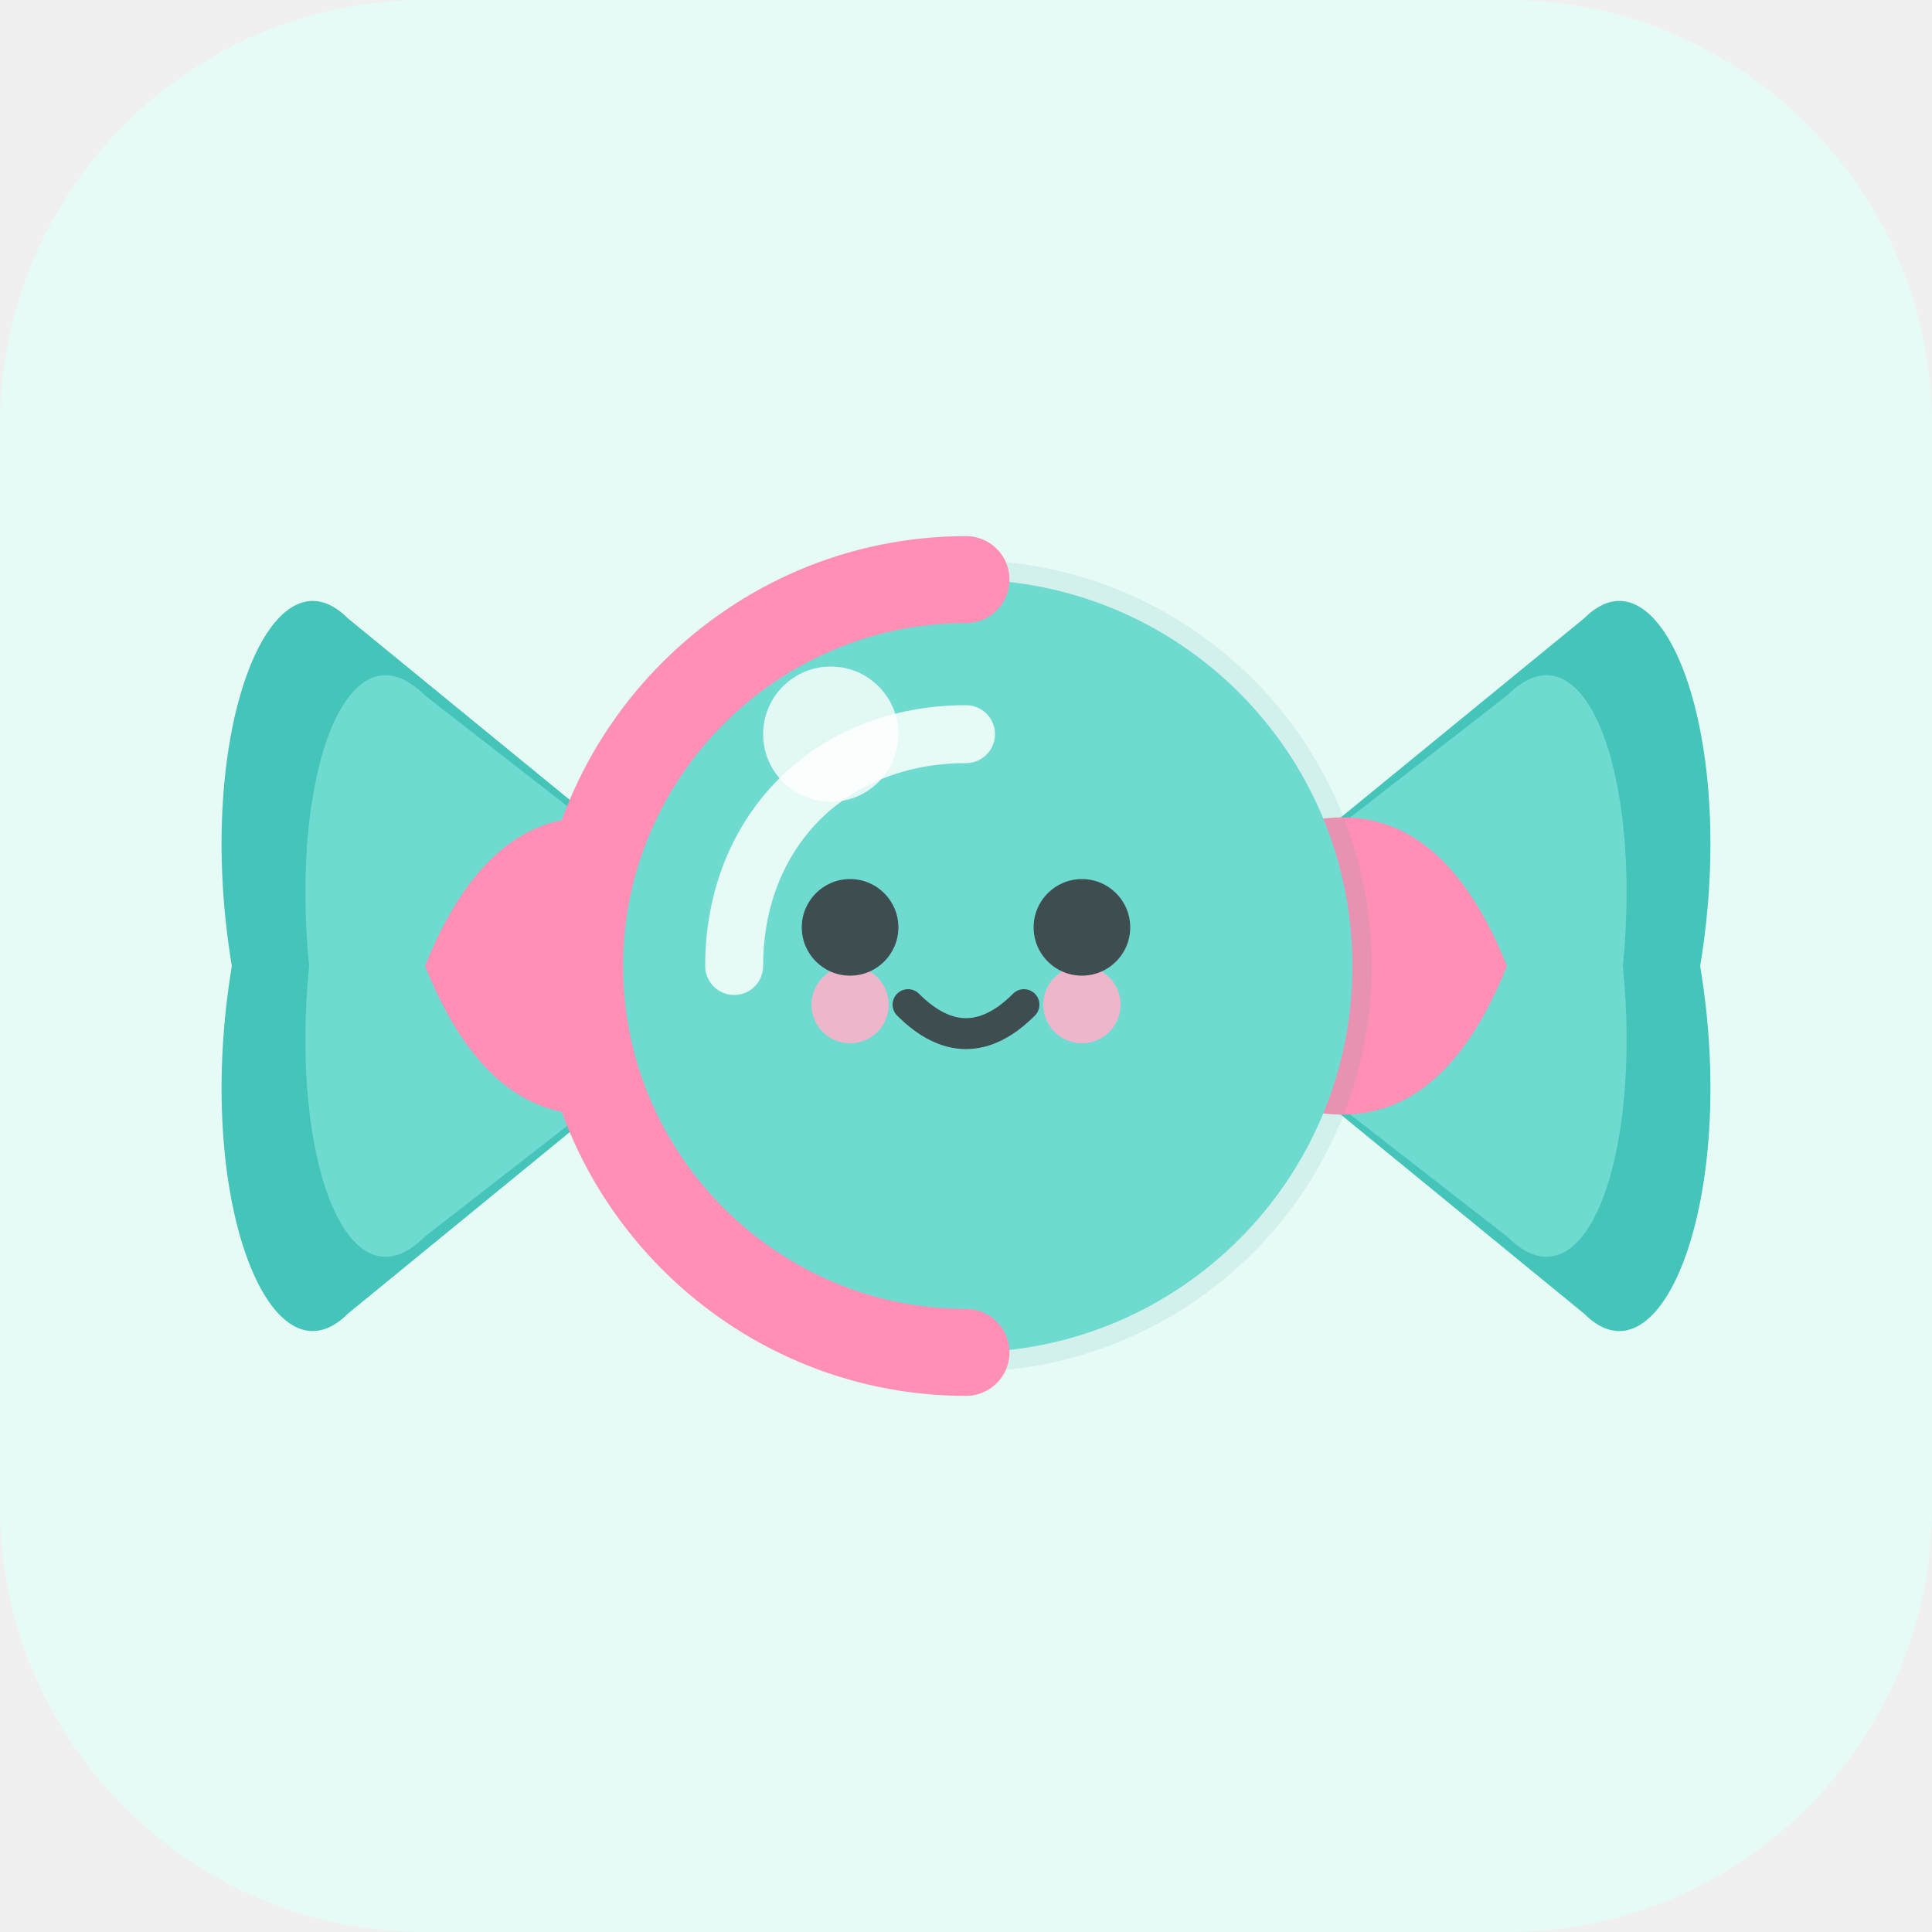
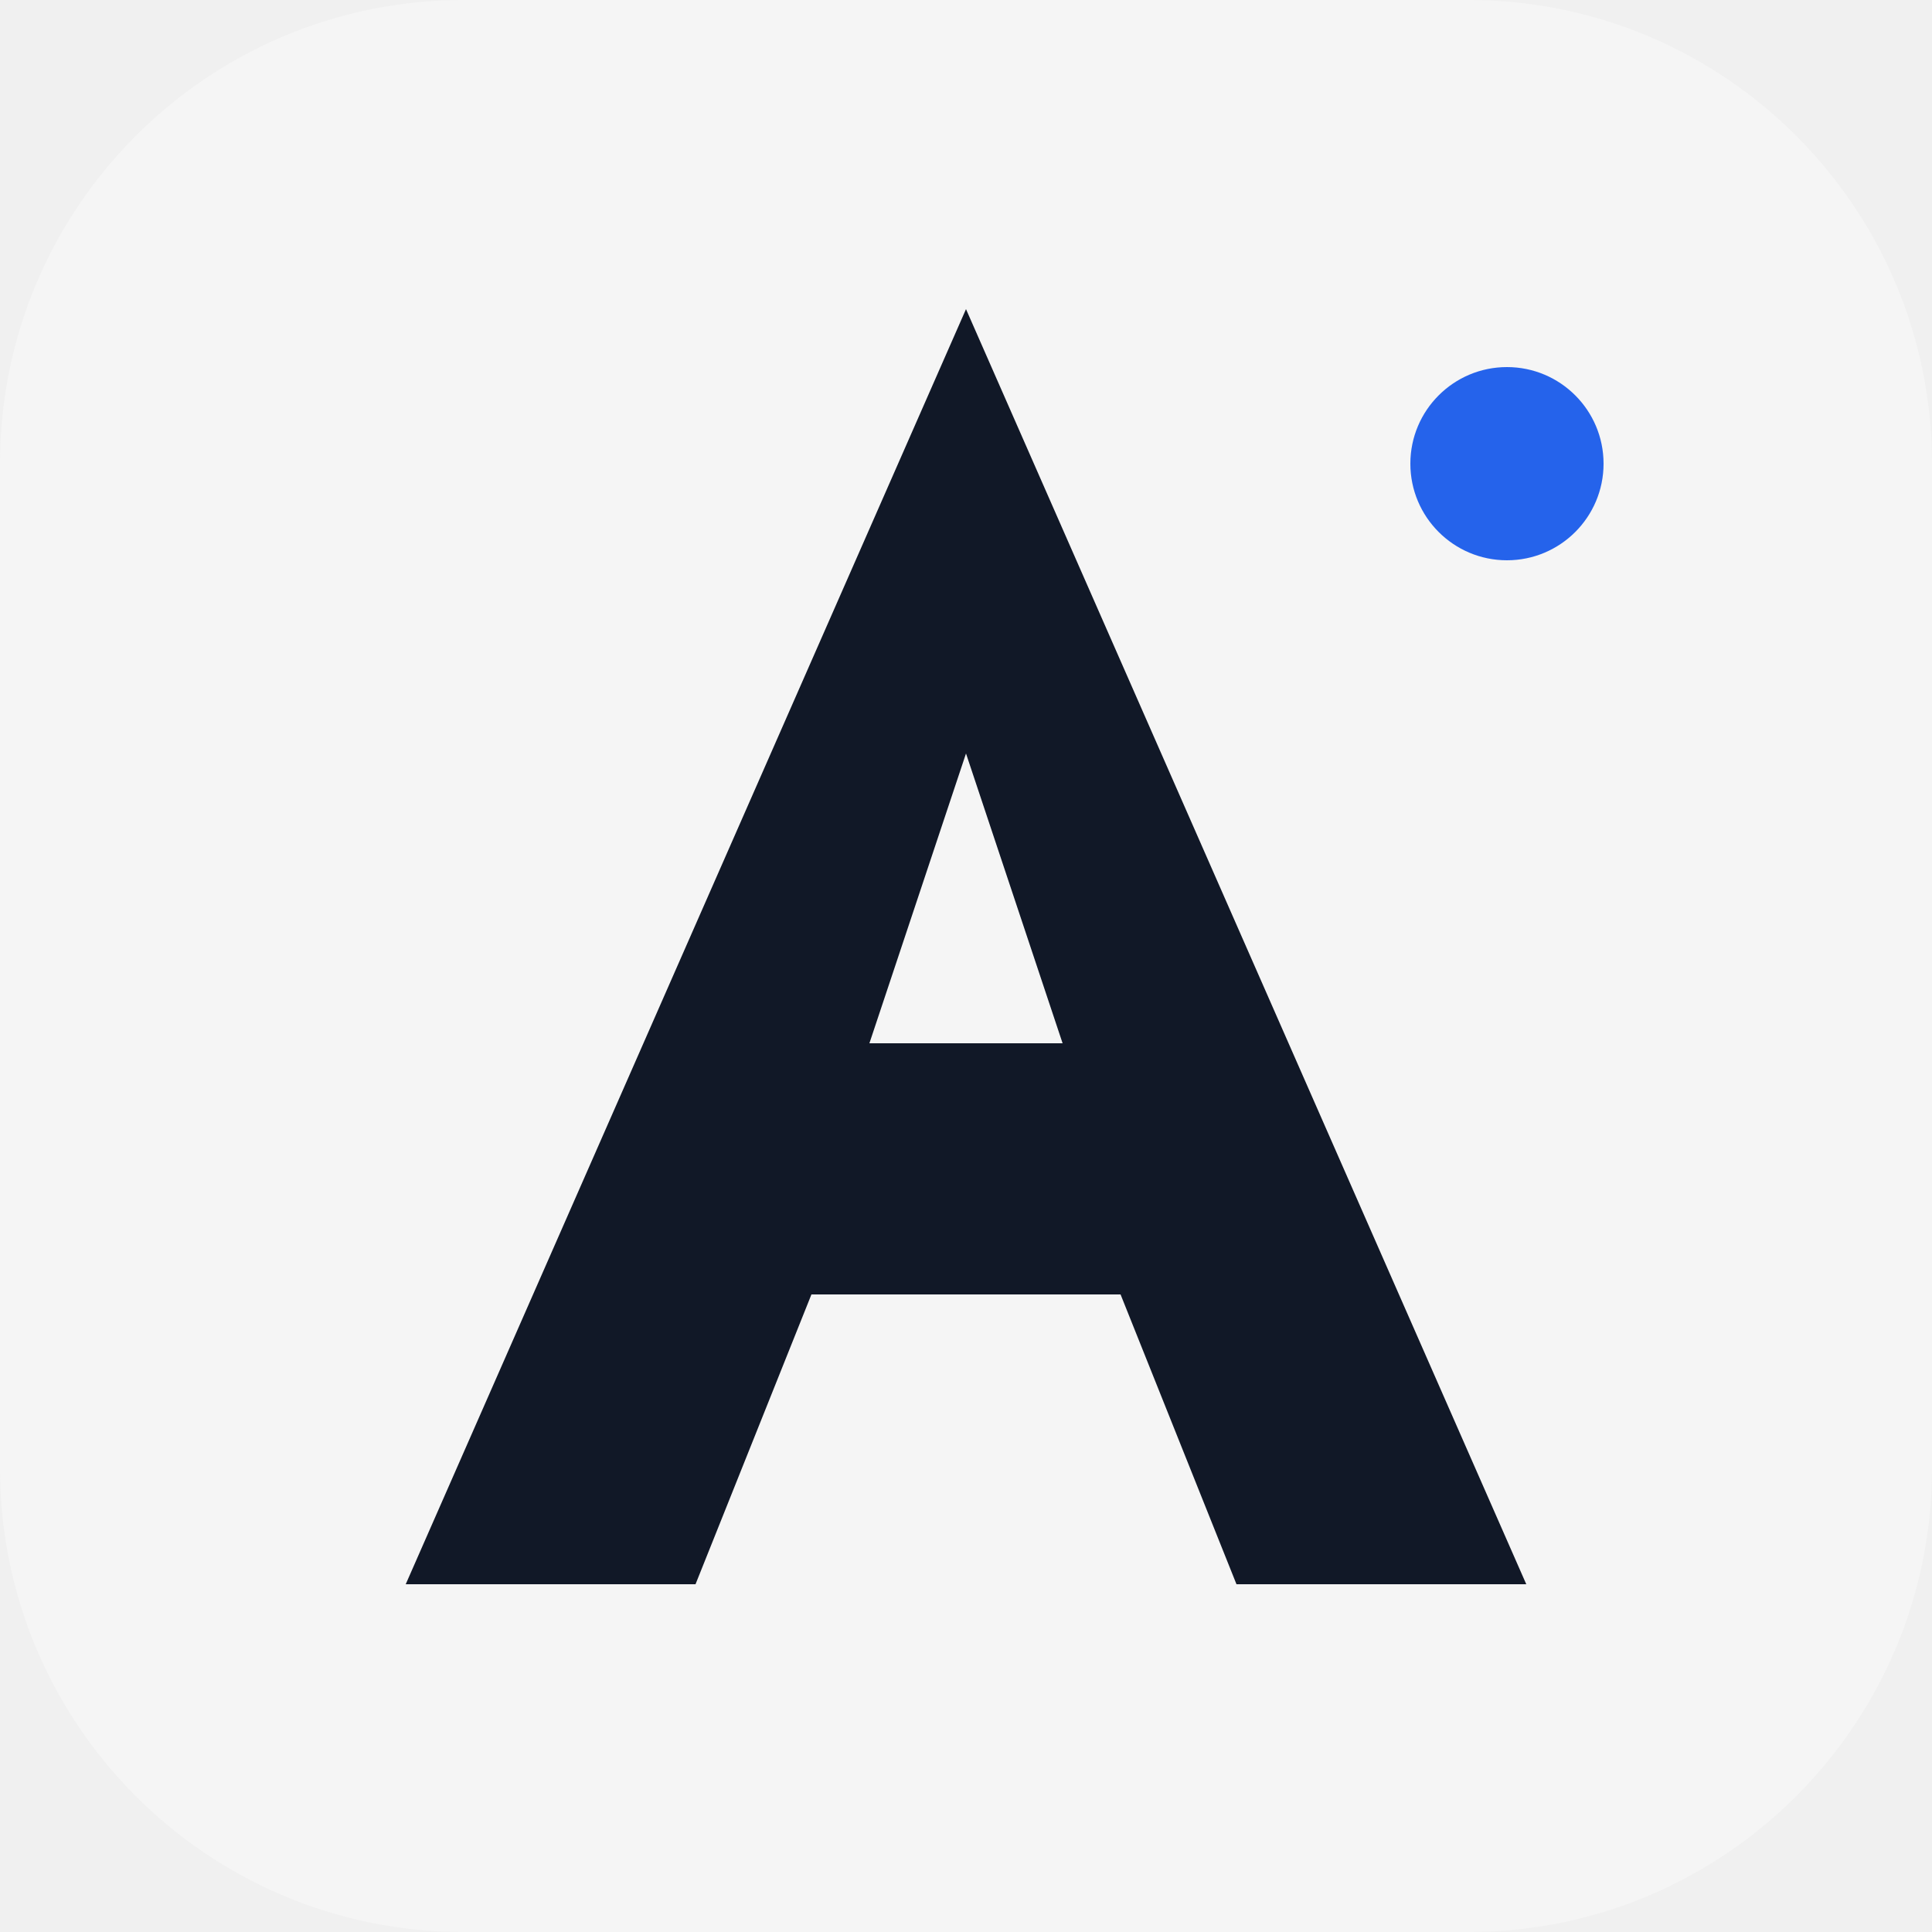
- <svg xmlns="http://www.w3.org/2000/svg" viewBox="0 0 100 100">
-   <style>
-     #tailL{transform-box:fill-box;transform-origin:90% 50%;animation:swayL 3.8s ease-in-out infinite}
-     #tailR{transform-box:fill-box;transform-origin:10% 50%;animation:swayR 3.8s ease-in-out infinite}
-     #fig{animation:bob 3.8s ease-in-out infinite}
-     #eyes{transform-box:fill-box;transform-origin:center;animation:blink 5.2s ease-in-out infinite}
-     @keyframes swayL{0%,100%{transform:rotate(-3.5deg)}50%{transform:rotate(2deg)}}
-     @keyframes swayR{0%,100%{transform:rotate(3.5deg)}50%{transform:rotate(-2deg)}}
-     @keyframes bob{0%,100%{transform:translateY(0)}50%{transform:translateY(-1.4px)}}
-     @keyframes blink{0%,90%,100%{transform:scaleY(1)}95%{transform:scaleY(.12)}}
-     @media (prefers-reduced-motion:reduce){#tailL,#tailR,#fig,#eyes{animation:none}}
-   </style>
-   <rect width="100" height="100" rx="22" fill="#E6FAF6" />
-   <g id="fig">
-     <g id="tailL">
-       <path d="M40 50 L18 32 C14 28 10 38 12 50 C10 62 14 72 18 68 Z" fill="#45C4B9" />
-       <path d="M40 50 L22 36 C18 32 15 40 16 50 C15 60 18 68 22 64 Z" fill="#6FDACF" />
-       <path d="M34 43 Q26 40 22 50 Q26 60 34 57 Z" fill="#FF8FB4" />
-     </g>
-     <g id="tailR">
-       <path d="M60 50 L82 32 C86 28 90 38 88 50 C90 62 86 72 82 68 Z" fill="#45C4B9" />
-       <path d="M60 50 L78 36 C82 32 85 40 84 50 C85 60 82 68 78 64 Z" fill="#6FDACF" />
-       <path d="M66 43 Q74 40 78 50 Q74 60 66 57 Z" fill="#FF8FB4" />
-     </g>
-     <circle cx="50" cy="50" r="21" fill="#3AA79E" opacity="0.12" />
-     <circle cx="50" cy="50" r="20" fill="#6FDACF" />
-     <path d="M50 30 C39 30 30 39 30 50 C30 61 39 70 50 70" fill="none" stroke="#FF8FB4" stroke-width="4.5" stroke-linecap="round" />
-     <path d="M50 38 C43 38 38 43 38 50" fill="none" stroke="#E6FAF6" stroke-width="3" stroke-linecap="round" />
-     <circle cx="44" cy="52" r="2" fill="#FBB2CB" opacity="0.9" />
-     <circle cx="56" cy="52" r="2" fill="#FBB2CB" opacity="0.9" />
-     <g id="eyes">
-       <circle cx="44" cy="48" r="2.5" fill="#3E4E50" />
-       <circle cx="56" cy="48" r="2.5" fill="#3E4E50" />
-     </g>
-     <path d="M47 52 Q50 55 53 52" fill="none" stroke="#3E4E50" stroke-width="1.6" stroke-linecap="round" />
-     <circle cx="43" cy="38" r="3.5" fill="#FFFFFF" opacity="0.8" />
-   </g>
+ <svg xmlns="http://www.w3.org/2000/svg" viewBox="0 0 100 100" role="img" aria-label="ame">
+   <rect width="100" height="100" rx="24" fill="#F5F5F5" />
+   <path d="M50 16 79 82H64l-6-15H42l-6 15H21l29-66Zm0 23-5 15h10l-5-15Z" fill="#111827" fill-rule="evenodd" />
+   <circle cx="78" cy="24" r="5" fill="#2563EB" />
</svg>
